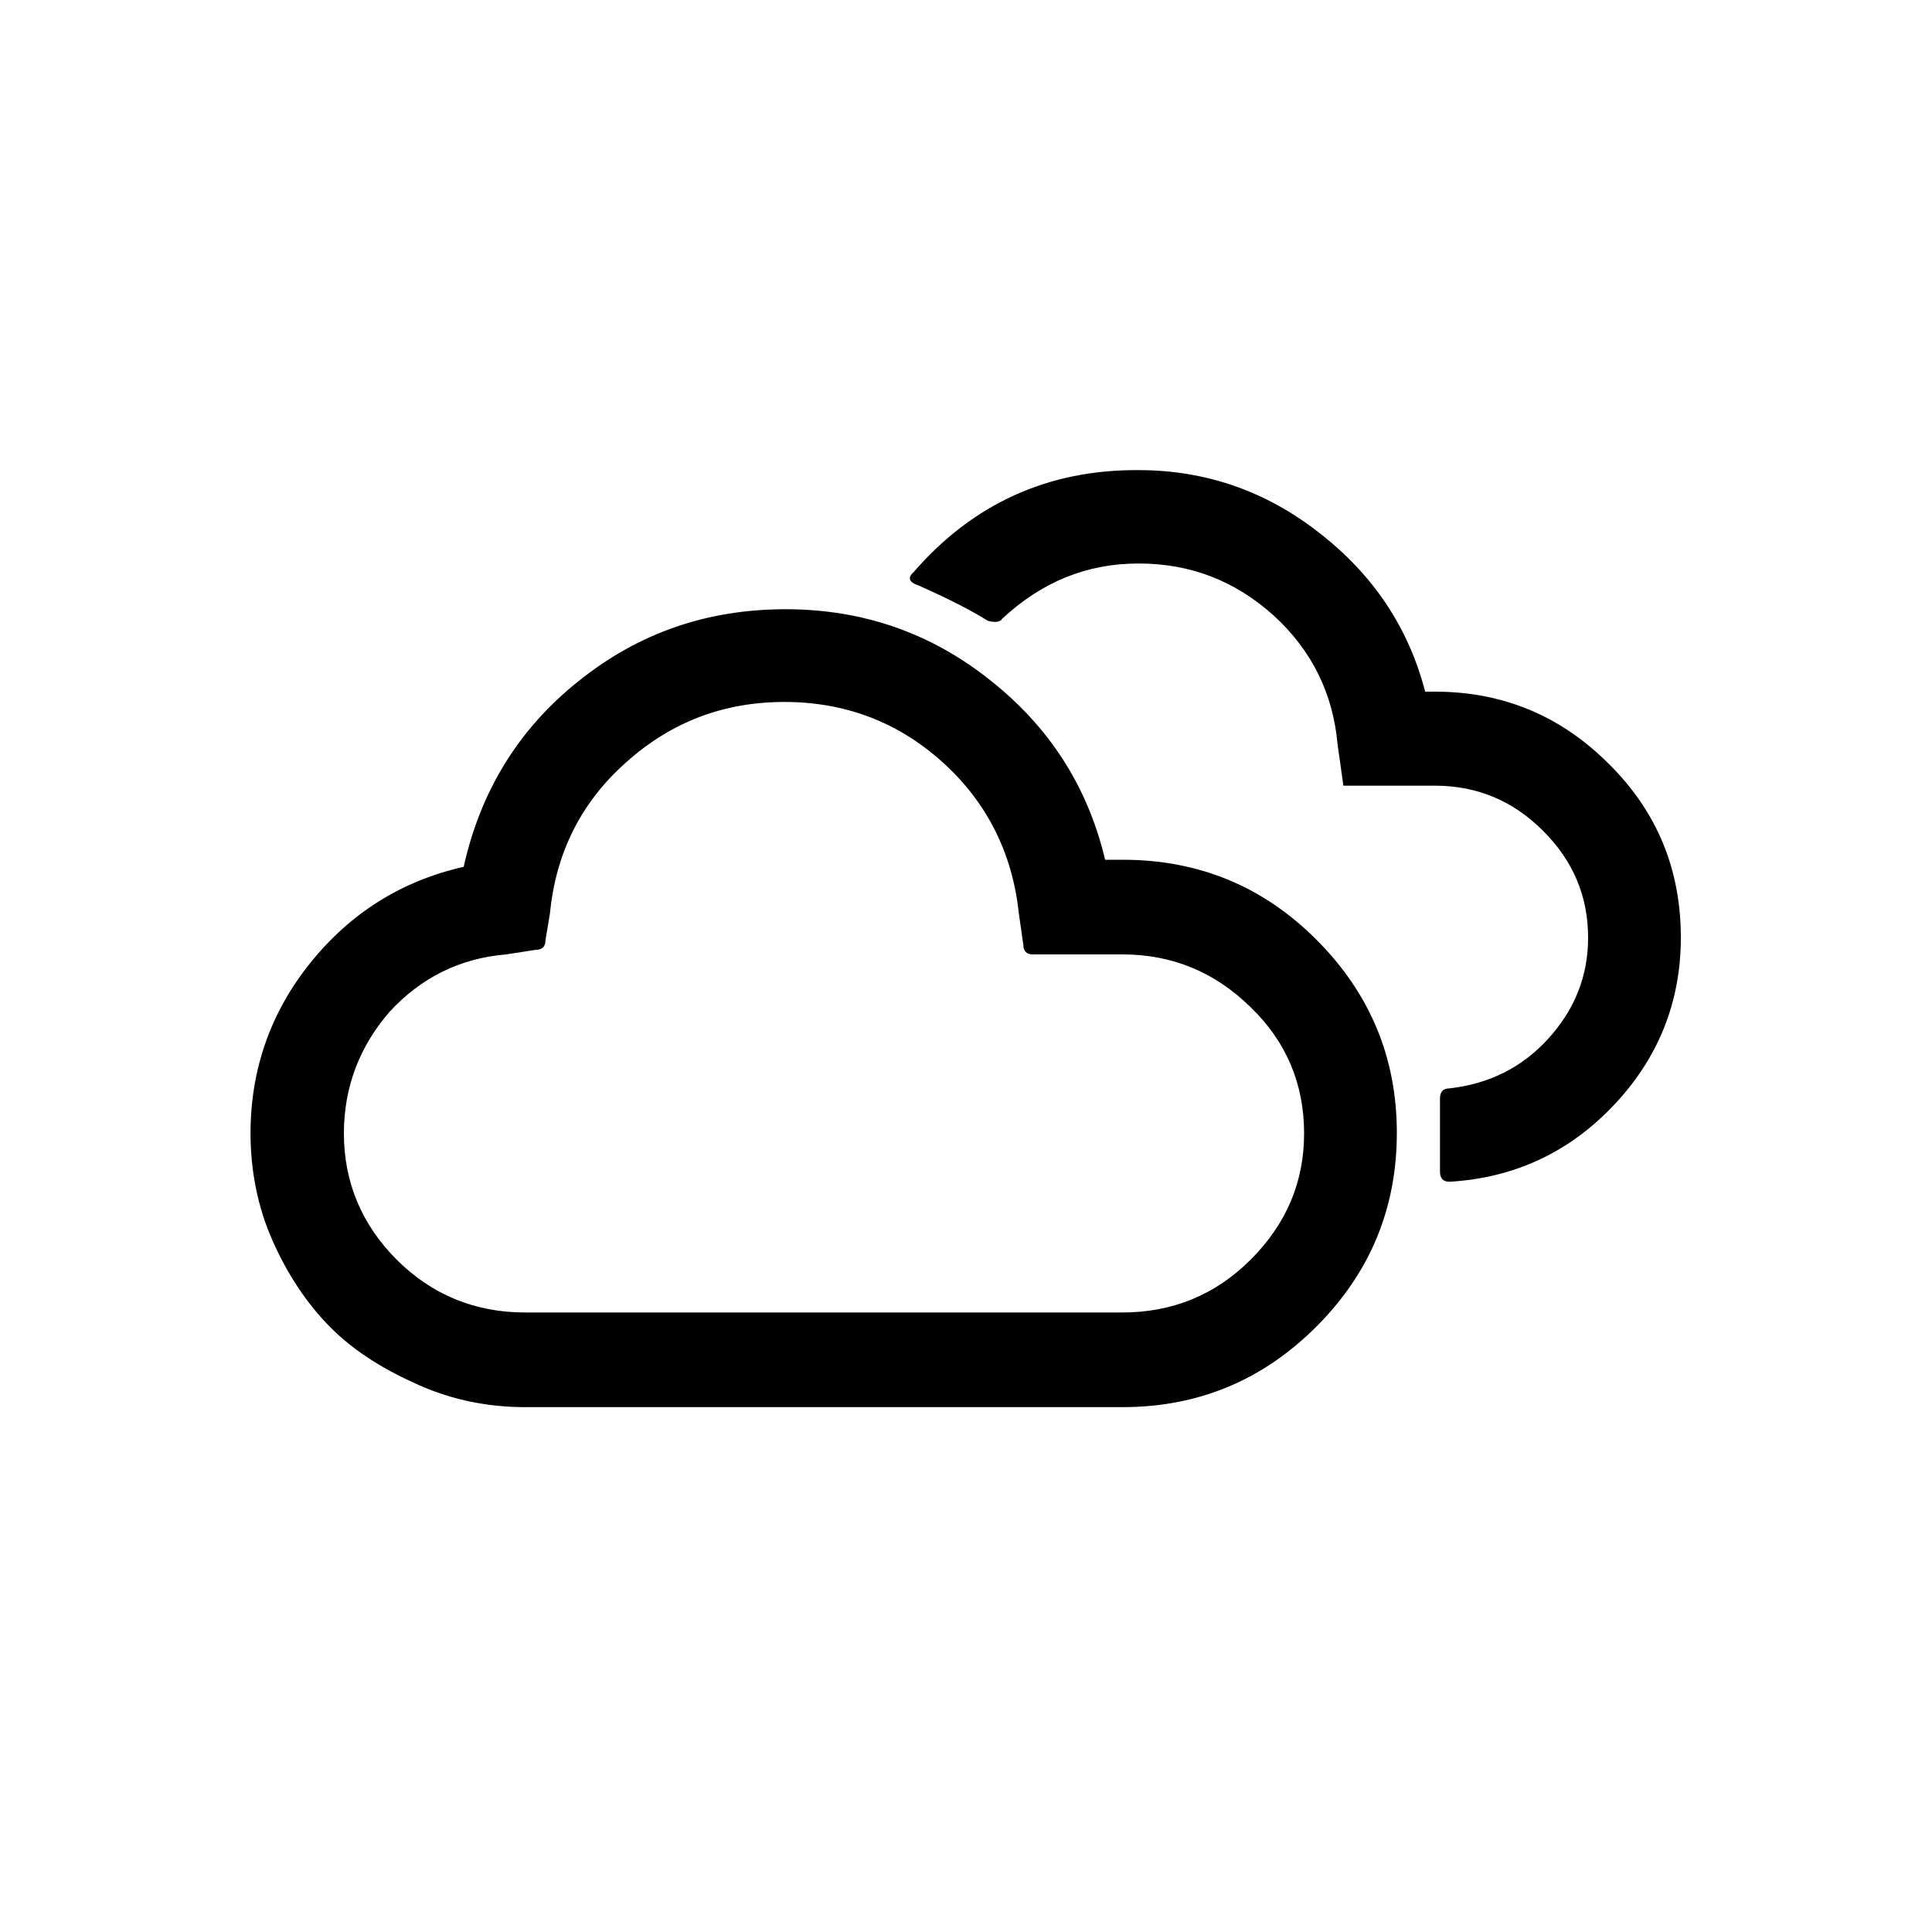
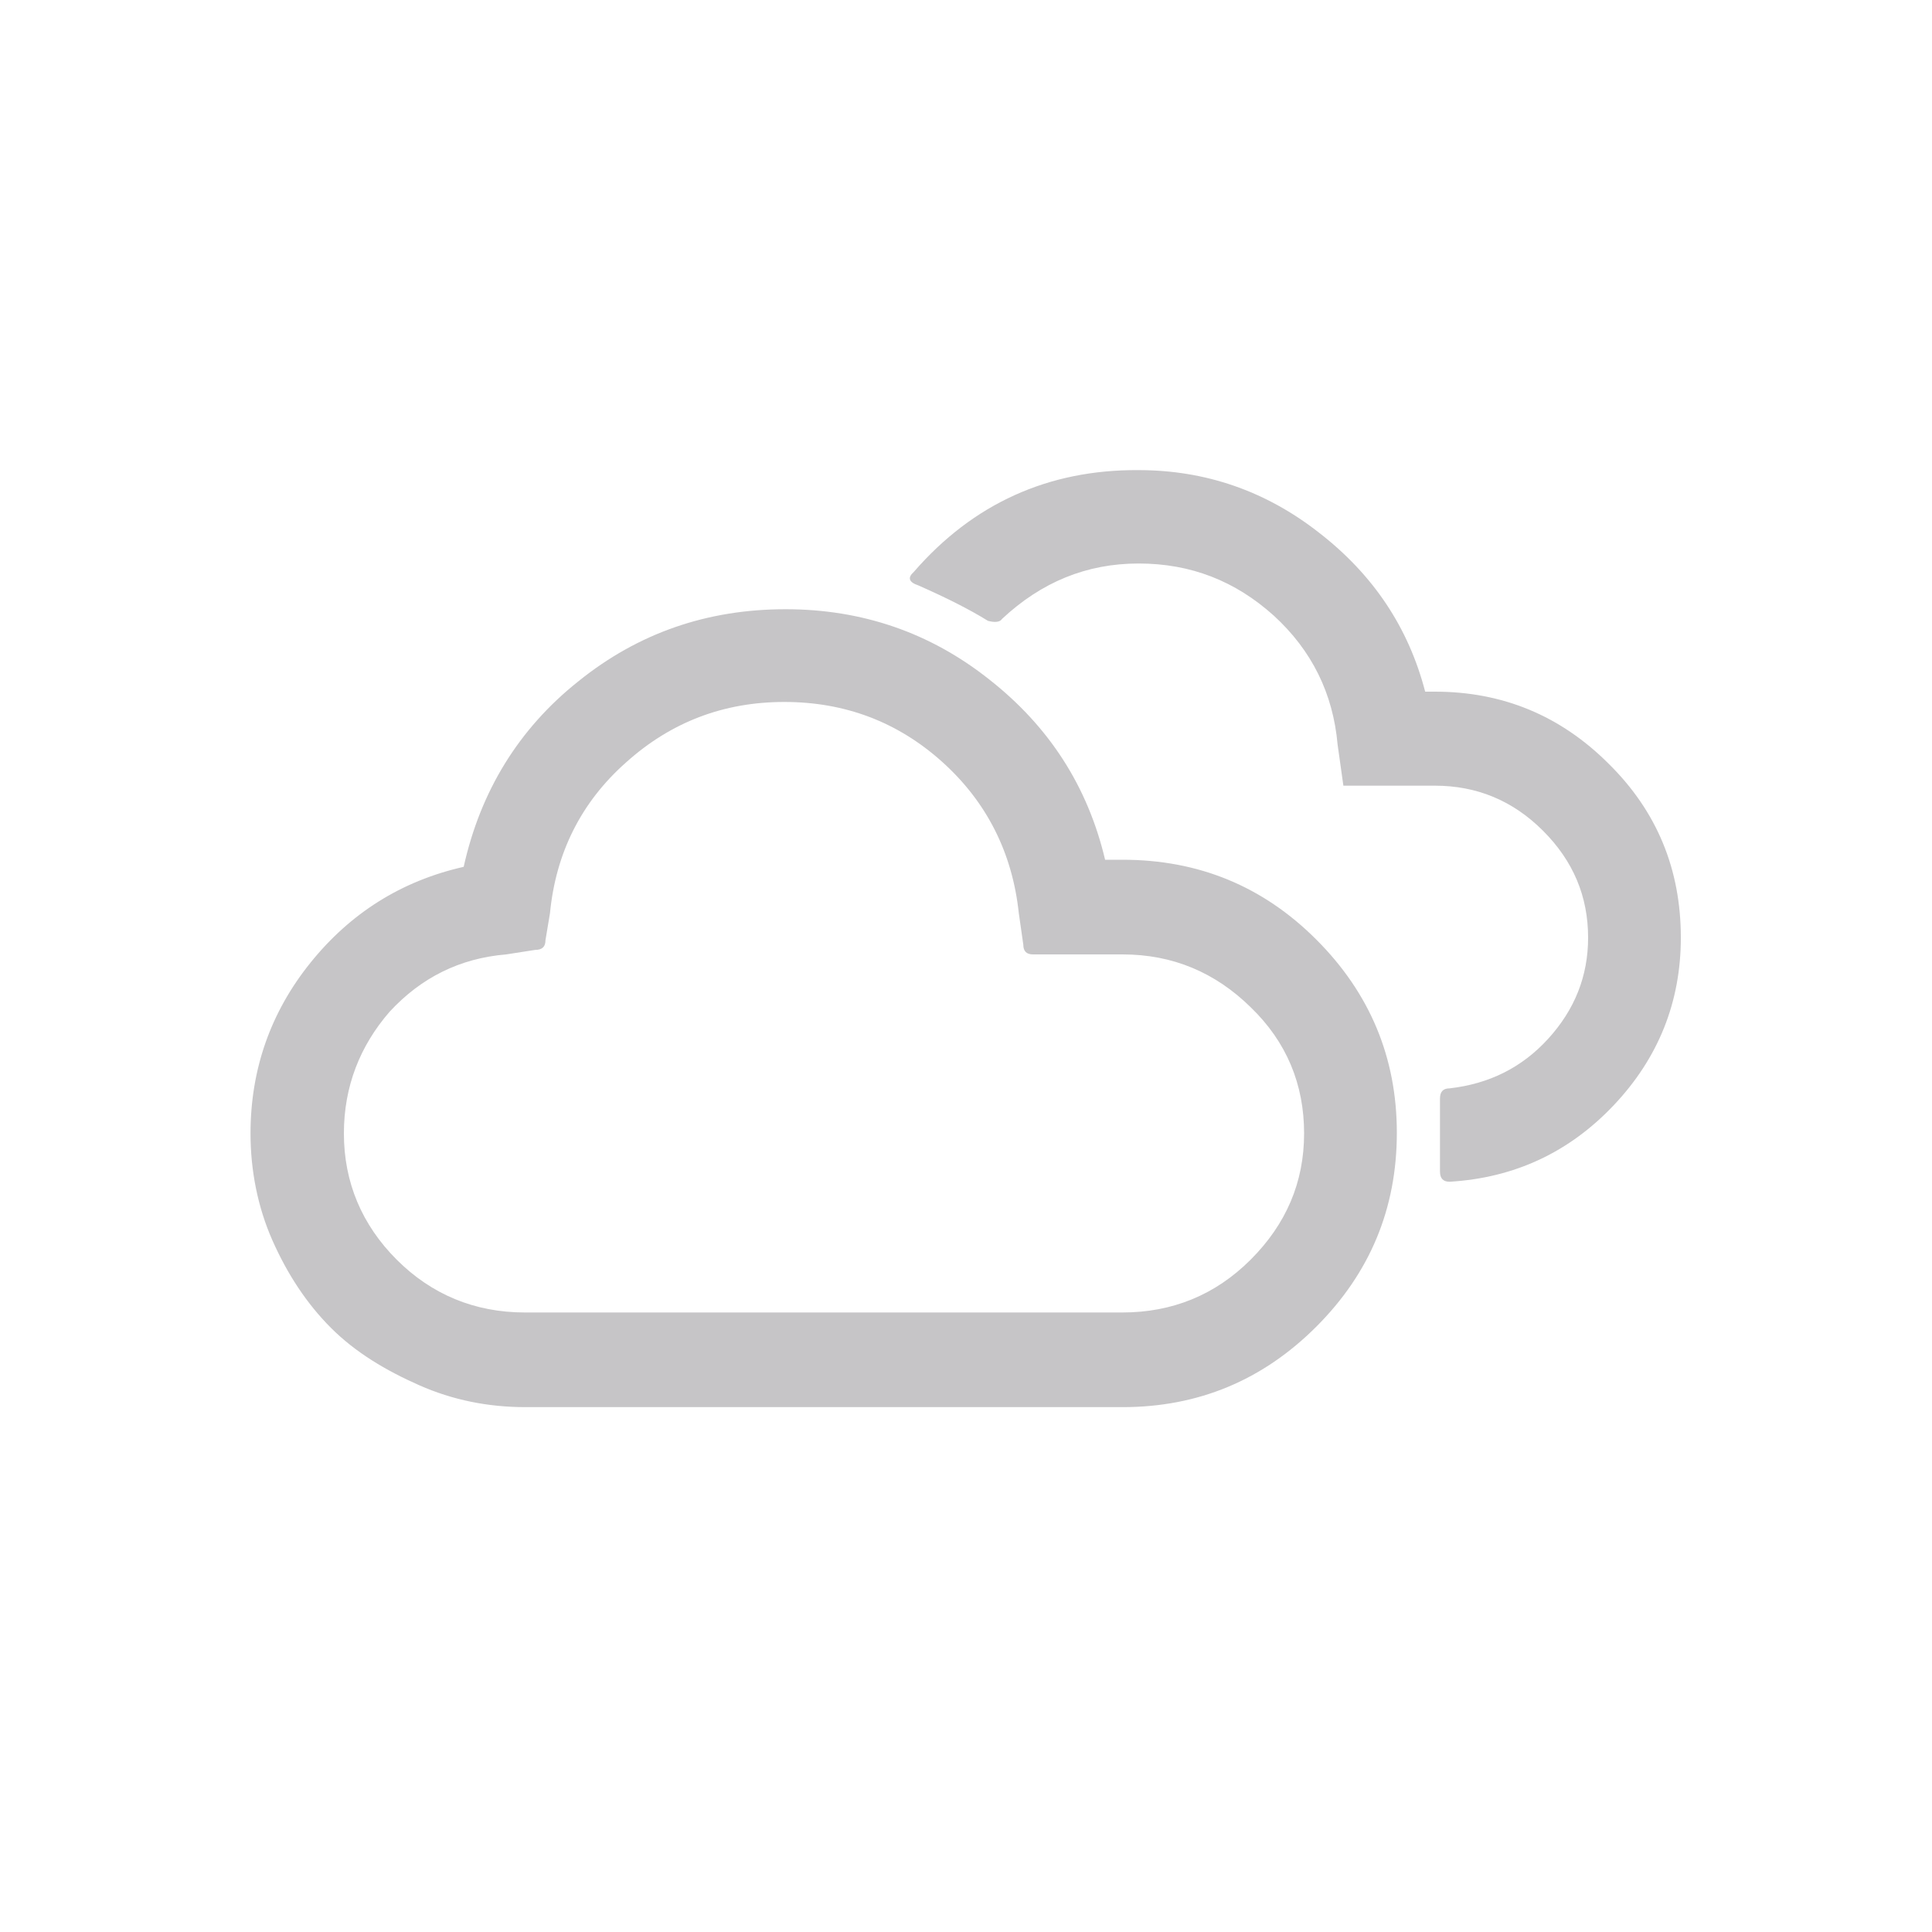
<svg xmlns="http://www.w3.org/2000/svg" version="1.1" id="Layer_1" x="0px" y="0px" viewBox="0 0 30 30" style="enable-background:new 0 0 30 30;" xml:space="preserve">
-   <path d="M3.89,17.6c0-0.99,0.31-1.88,0.93-2.65s1.41-1.27,2.38-1.49c0.26-1.17,0.85-2.14,1.78-2.88c0.93-0.75,2-1.12,3.22-1.12  c1.18,0,2.24,0.36,3.16,1.09c0.93,0.73,1.53,1.66,1.8,2.8h0.27c1.18,0,2.18,0.41,3.01,1.24s1.25,1.83,1.25,3  c0,1.18-0.42,2.18-1.25,3.01s-1.83,1.25-3.01,1.25H8.16c-0.58,0-1.13-0.11-1.65-0.34S5.52,21,5.14,20.62  c-0.38-0.38-0.68-0.84-0.91-1.36S3.89,18.17,3.89,17.6z M5.34,17.6c0,0.76,0.28,1.42,0.82,1.96s1.21,0.82,1.99,0.82h9.28  c0.77,0,1.44-0.27,1.99-0.82c0.55-0.55,0.83-1.2,0.83-1.96c0-0.76-0.27-1.42-0.83-1.96c-0.55-0.54-1.21-0.82-1.99-0.82h-1.39  c-0.1,0-0.15-0.05-0.15-0.15l-0.07-0.49c-0.1-0.94-0.5-1.73-1.19-2.35s-1.51-0.93-2.45-0.93c-0.94,0-1.76,0.31-2.46,0.94  c-0.7,0.62-1.09,1.41-1.18,2.34l-0.07,0.42c0,0.1-0.05,0.15-0.16,0.15l-0.45,0.07c-0.72,0.06-1.32,0.36-1.81,0.89  C5.59,16.24,5.34,16.87,5.34,17.6z M14.19,8.88c-0.1,0.09-0.08,0.16,0.07,0.21c0.43,0.19,0.79,0.37,1.08,0.55  c0.11,0.03,0.19,0.02,0.22-0.03c0.61-0.57,1.31-0.86,2.12-0.86c0.81,0,1.5,0.27,2.1,0.81c0.59,0.54,0.92,1.21,0.99,2l0.09,0.64h1.42  c0.65,0,1.21,0.23,1.68,0.7c0.47,0.47,0.7,1.02,0.7,1.66c0,0.6-0.21,1.12-0.62,1.57s-0.92,0.7-1.53,0.77c-0.1,0-0.15,0.05-0.15,0.16  v1.13c0,0.11,0.05,0.16,0.15,0.16c1.01-0.06,1.86-0.46,2.55-1.19s1.04-1.6,1.04-2.6c0-1.06-0.37-1.96-1.12-2.7  c-0.75-0.75-1.65-1.12-2.7-1.12h-0.15c-0.26-1-0.81-1.82-1.65-2.47c-0.83-0.65-1.77-0.97-2.8-0.97C16.28,7.29,15.11,7.82,14.19,8.88  z" />
+   <path d="M3.89,17.6c0-0.99,0.31-1.88,0.93-2.65s1.41-1.27,2.38-1.49c0.26-1.17,0.85-2.14,1.78-2.88c0.93-0.75,2-1.12,3.22-1.12  c1.18,0,2.24,0.36,3.16,1.09c0.93,0.73,1.53,1.66,1.8,2.8h0.27c1.18,0,2.18,0.41,3.01,1.24s1.25,1.83,1.25,3  c0,1.18-0.42,2.18-1.25,3.01s-1.83,1.25-3.01,1.25H8.16c-0.58,0-1.13-0.11-1.65-0.34S5.52,21,5.14,20.62  c-0.38-0.38-0.68-0.84-0.91-1.36S3.89,18.17,3.89,17.6z M5.34,17.6c0,0.76,0.28,1.42,0.82,1.96s1.21,0.82,1.99,0.82h9.28  c0.77,0,1.44-0.27,1.99-0.82c0.55-0.55,0.83-1.2,0.83-1.96c0-0.76-0.27-1.42-0.83-1.96c-0.55-0.54-1.21-0.82-1.99-0.82h-1.39  c-0.1,0-0.15-0.05-0.15-0.15l-0.07-0.49c-0.1-0.94-0.5-1.73-1.19-2.35s-1.51-0.93-2.45-0.93c-0.94,0-1.76,0.31-2.46,0.94  c-0.7,0.62-1.09,1.41-1.18,2.34l-0.07,0.42c0,0.1-0.05,0.15-0.16,0.15l-0.45,0.07c-0.72,0.06-1.32,0.36-1.81,0.89  C5.59,16.24,5.34,16.87,5.34,17.6z M14.19,8.88c-0.1,0.09-0.08,0.16,0.07,0.21c0.43,0.19,0.79,0.37,1.08,0.55  c0.11,0.03,0.19,0.02,0.22-0.03c0.61-0.57,1.31-0.86,2.12-0.86c0.81,0,1.5,0.27,2.1,0.81c0.59,0.54,0.92,1.21,0.99,2l0.09,0.64h1.42  c0.65,0,1.21,0.23,1.68,0.7c0.47,0.47,0.7,1.02,0.7,1.66c0,0.6-0.21,1.12-0.62,1.57s-0.92,0.7-1.53,0.77c-0.1,0-0.15,0.05-0.15,0.16  v1.13c0,0.11,0.05,0.16,0.15,0.16c1.01-0.06,1.86-0.46,2.55-1.19s1.04-1.6,1.04-2.6c0-1.06-0.37-1.96-1.12-2.7  c-0.75-0.75-1.65-1.12-2.7-1.12h-0.15c-0.26-1-0.81-1.82-1.65-2.47c-0.83-0.65-1.77-0.97-2.8-0.97C16.28,7.29,15.11,7.82,14.19,8.88  z" fill="#C6C5C7" />
</svg>
